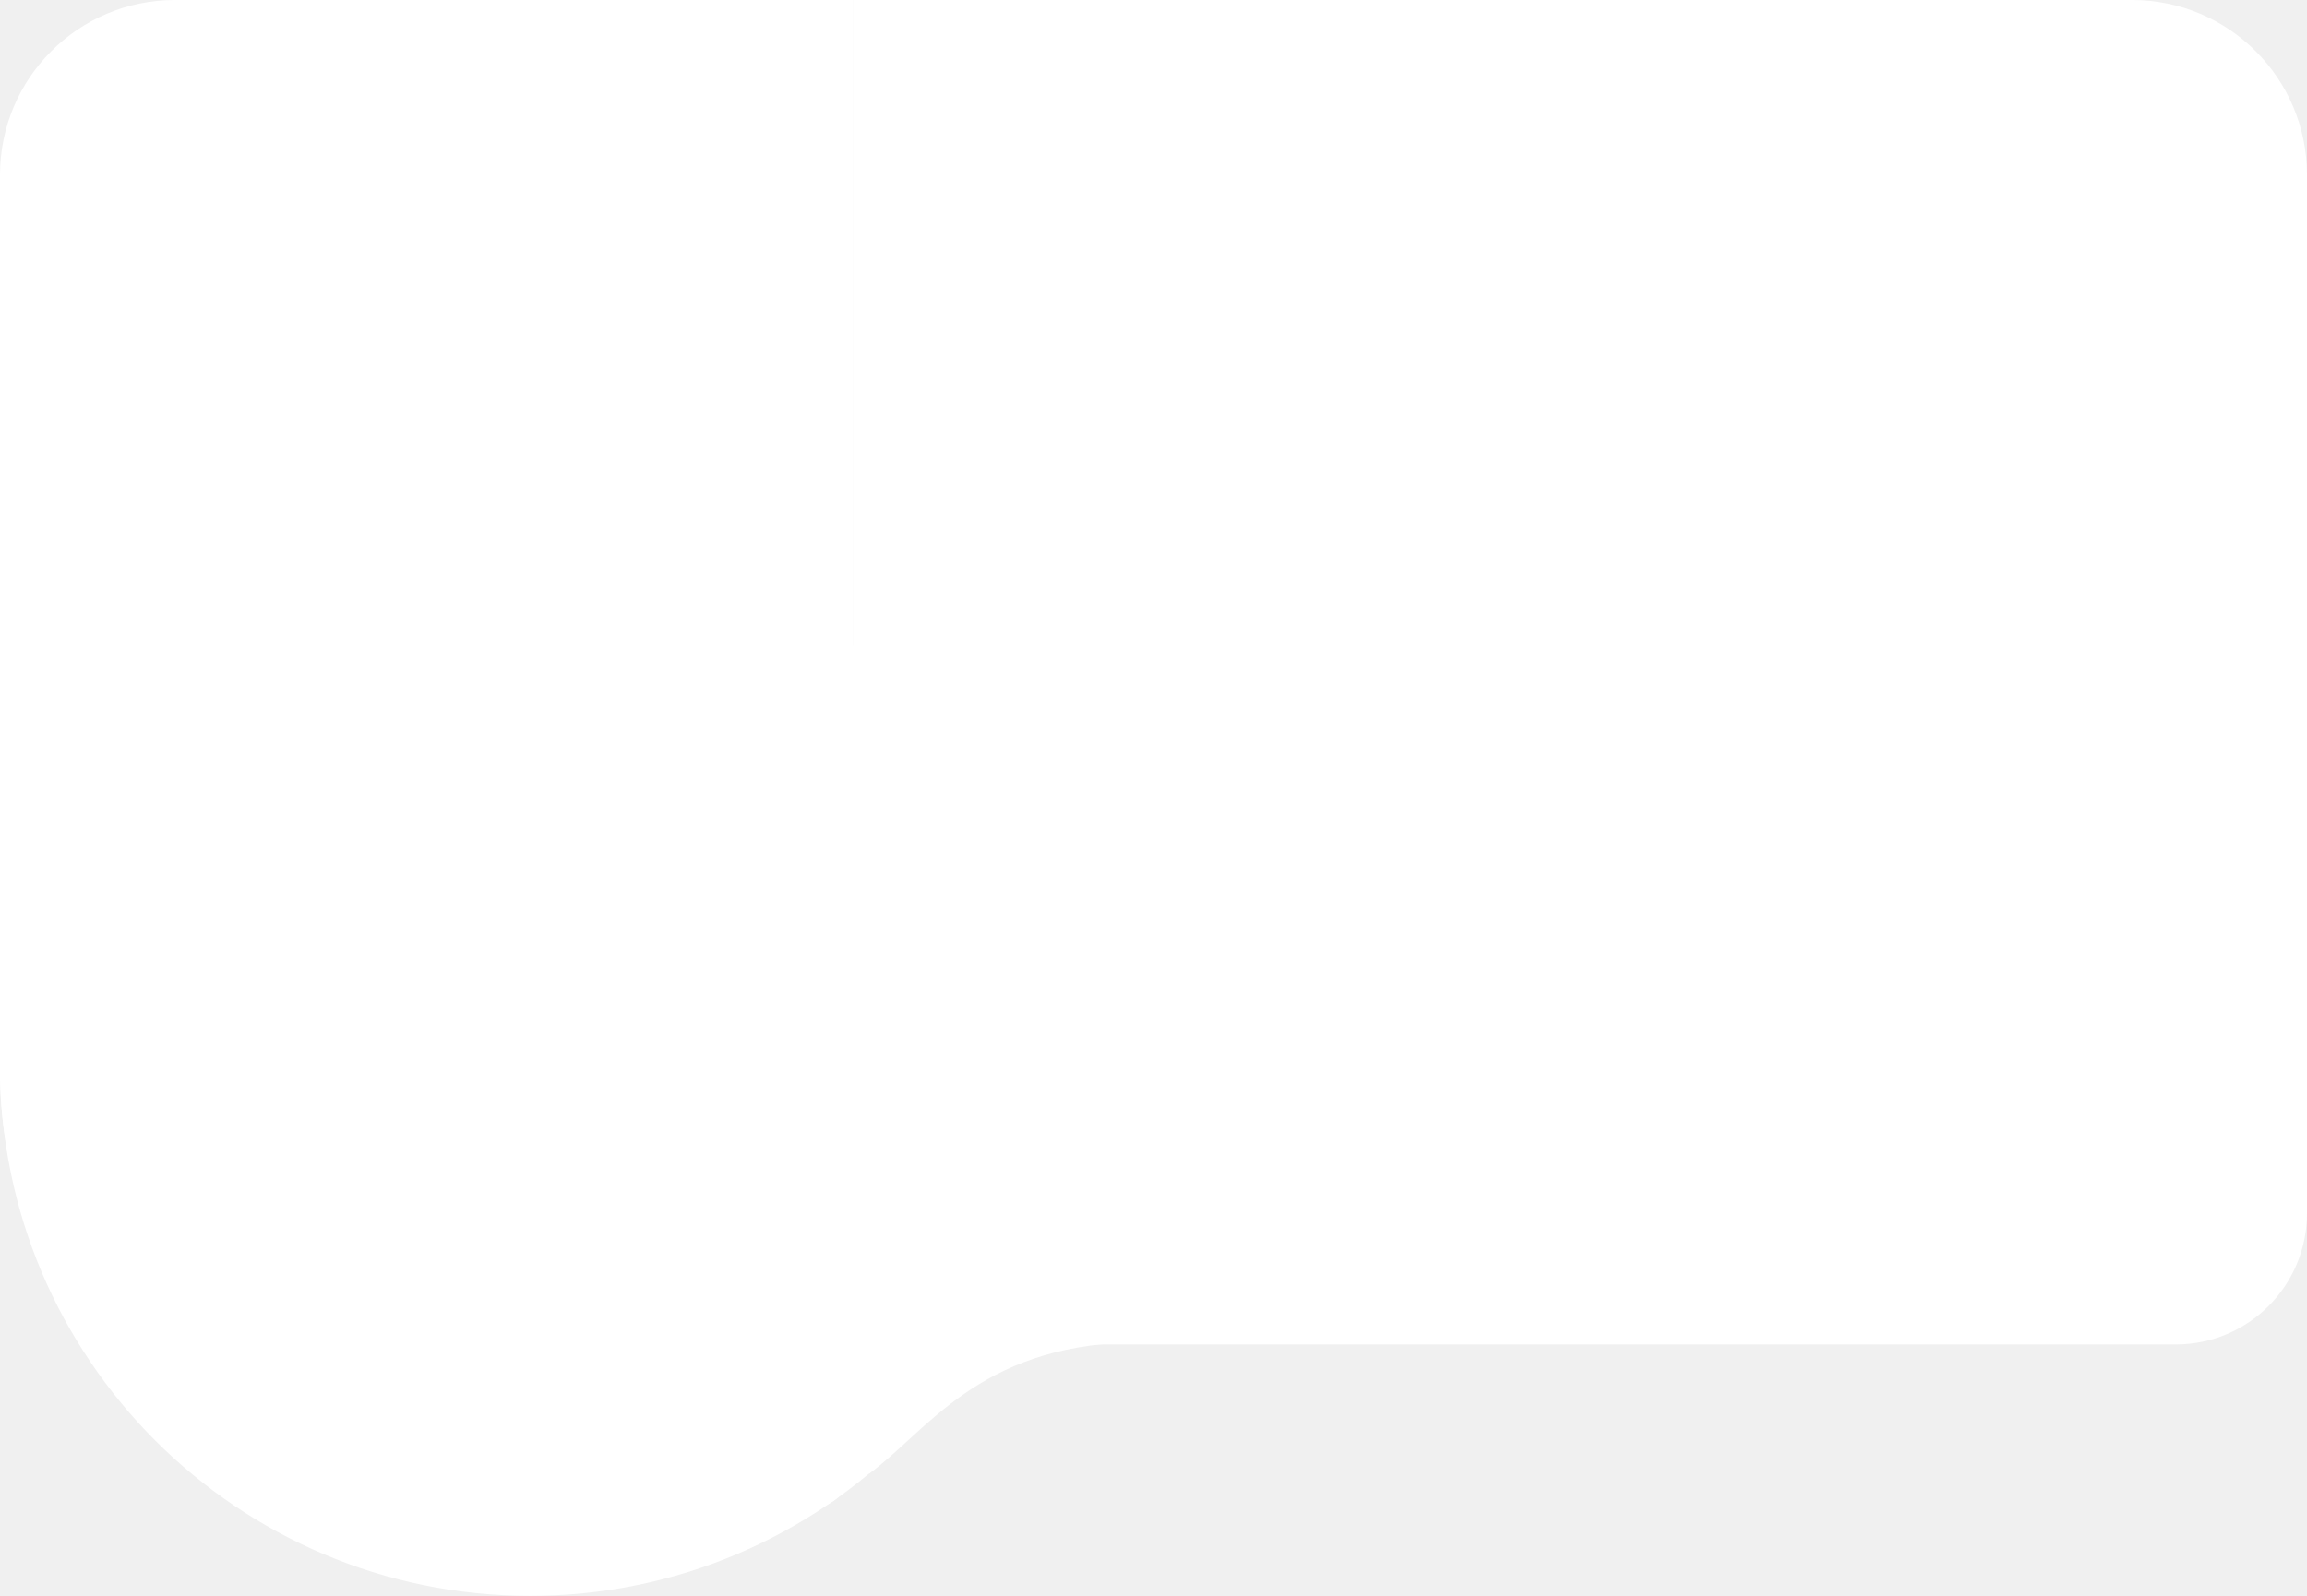
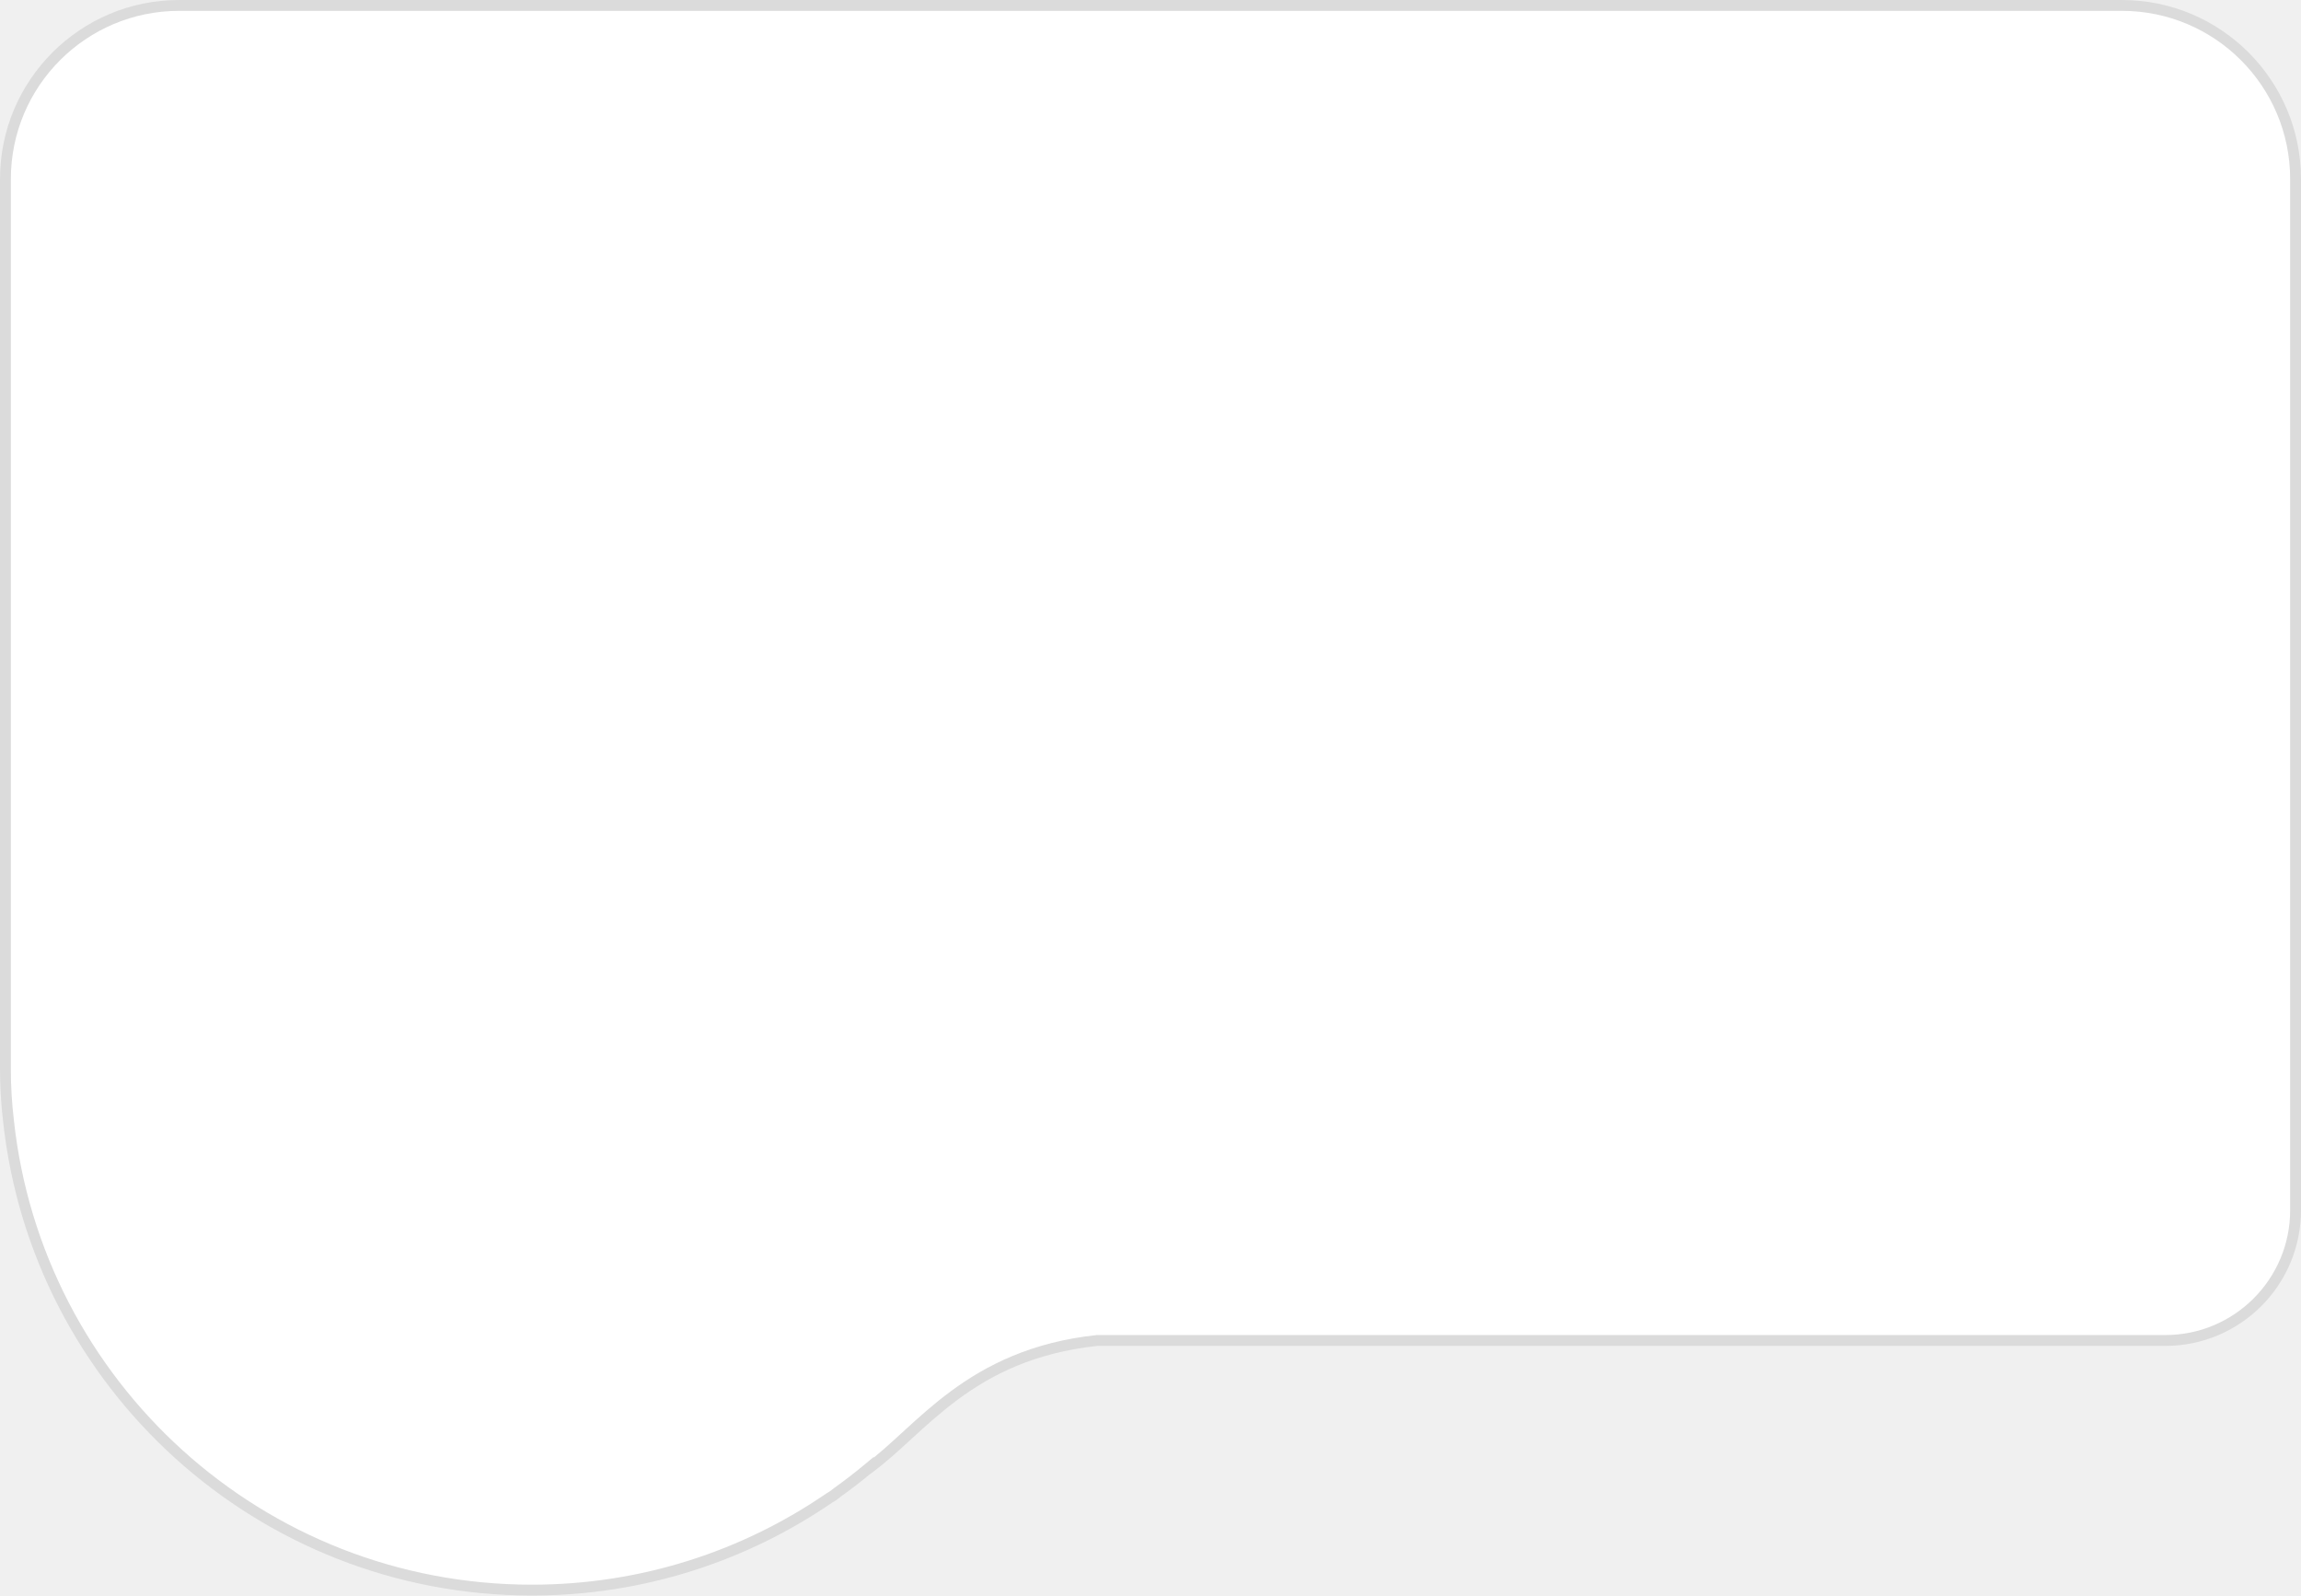
- <svg xmlns="http://www.w3.org/2000/svg" width="211" height="146" viewBox="0 0 211 146" fill="none">
-   <path d="M145 123H78V0H145V123Z" fill="white" />
-   <path d="M195 0C203.837 2.57703e-07 211 7.163 211 16V111C211 117.627 205.627 123 199 123H145V0H195Z" fill="white" />
-   <path d="M78 134C78 136.209 76.209 138 74 138H40C17.909 138 0 120.091 0 98V16C0 7.163 7.163 1.12745e-07 16 0H78V134Z" fill="white" />
-   <rect y="49" width="97" height="97" rx="48.5" fill="white" />
-   <path d="M103.389 122.814C89.442 123.186 84.744 130.995 79.5 134.812V122.814H103.389C104.07 122.795 104.774 122.795 105.5 122.814H103.389Z" fill="white" />
+ <svg xmlns="http://www.w3.org/2000/svg" width="212" height="147" viewBox="0 0 212 147" fill="none">
+   <path d="M195.5 0.5C204.337 0.5 211.5 7.663 211.5 16.5V111.5C211.5 118.127 206.127 123.5 199.5 123.5H101.078C89.278 124.767 84.875 131.764 80 135.312V135.298C79.071 136.071 78.114 136.81 77.129 137.513C76.906 137.707 76.662 137.879 76.399 138.021C68.603 143.368 59.168 146.5 49 146.5C23.982 146.5 3.389 127.558 0.779 103.233C0.596 101.681 0.5 100.102 0.5 98.5V16.5C0.5 7.663 7.663 0.5 16.5 0.5H195.5Z" fill="white" />
+   <path d="M195.5 0.5V0V0V0.5ZM101.078 123.5V123H101.051L101.025 123.003L101.078 123.5ZM80 135.312H79.5V136.294L80.294 135.716L80 135.312ZM80 135.298H80.5V134.231L79.68 134.913L80 135.298ZM77.129 137.513L76.839 137.106L76.819 137.12L76.8 137.136L77.129 137.513ZM76.399 138.021L76.162 137.581L76.138 137.593L76.117 137.608L76.399 138.021ZM0.779 103.233L1.276 103.18L1.276 103.175L0.779 103.233ZM16.5 0.5V0V0.5ZM195.5 0.5V1C204.06 1 211 7.94 211 16.5H211.5H212C212 7.387 204.613 2.68221e-07 195.5 0V0.5ZM211.5 16.5H211V111.5H211.5H212V16.5H211.5ZM211.5 111.5H211C211 117.851 205.851 123 199.5 123V123.5V124C206.404 124 212 118.404 212 111.5H211.5ZM199.5 123.5V123H101.078V123.5V124H199.5V123.5ZM101.078 123.5L101.025 123.003C89.048 124.289 84.429 131.47 79.706 134.907L80 135.312L80.294 135.716C85.32 132.058 89.509 125.245 101.131 123.997L101.078 123.5ZM80 135.312H80.5V135.298H80H79.5V135.312H80ZM80 135.298L79.68 134.913C78.761 135.678 77.814 136.41 76.839 137.106L77.129 137.513L77.419 137.92C78.415 137.21 79.382 136.463 80.32 135.682L80 135.298ZM77.129 137.513L76.8 137.136C76.604 137.307 76.39 137.457 76.162 137.581L76.399 138.021L76.637 138.46C76.934 138.3 77.208 138.107 77.458 137.889L77.129 137.513ZM76.399 138.021L76.117 137.608C68.401 142.901 59.064 146 49 146V146.5V147C59.272 147 68.806 143.836 76.682 138.433L76.399 138.021ZM49 146.5V146C24.241 146 3.859 127.253 1.276 103.18L0.779 103.233L0.282 103.287C2.919 127.863 23.724 147 49 147V146.5ZM0.779 103.233L1.276 103.175C1.095 101.641 1 100.082 1 98.5H0.5H0C0 100.122 0.097 101.721 0.283 103.292L0.779 103.233ZM0.5 98.5H1V16.5H0.5H0V98.5H0.5ZM0.5 16.5H1C1 7.94 7.94 1 16.5 1V0.5V0C7.387 1.19209e-07 0 7.387 0 16.5H0.5ZM16.5 0.5V1H195.5V0.5V0H16.5V0.5Z" fill="#DBDBDB" />
</svg>
